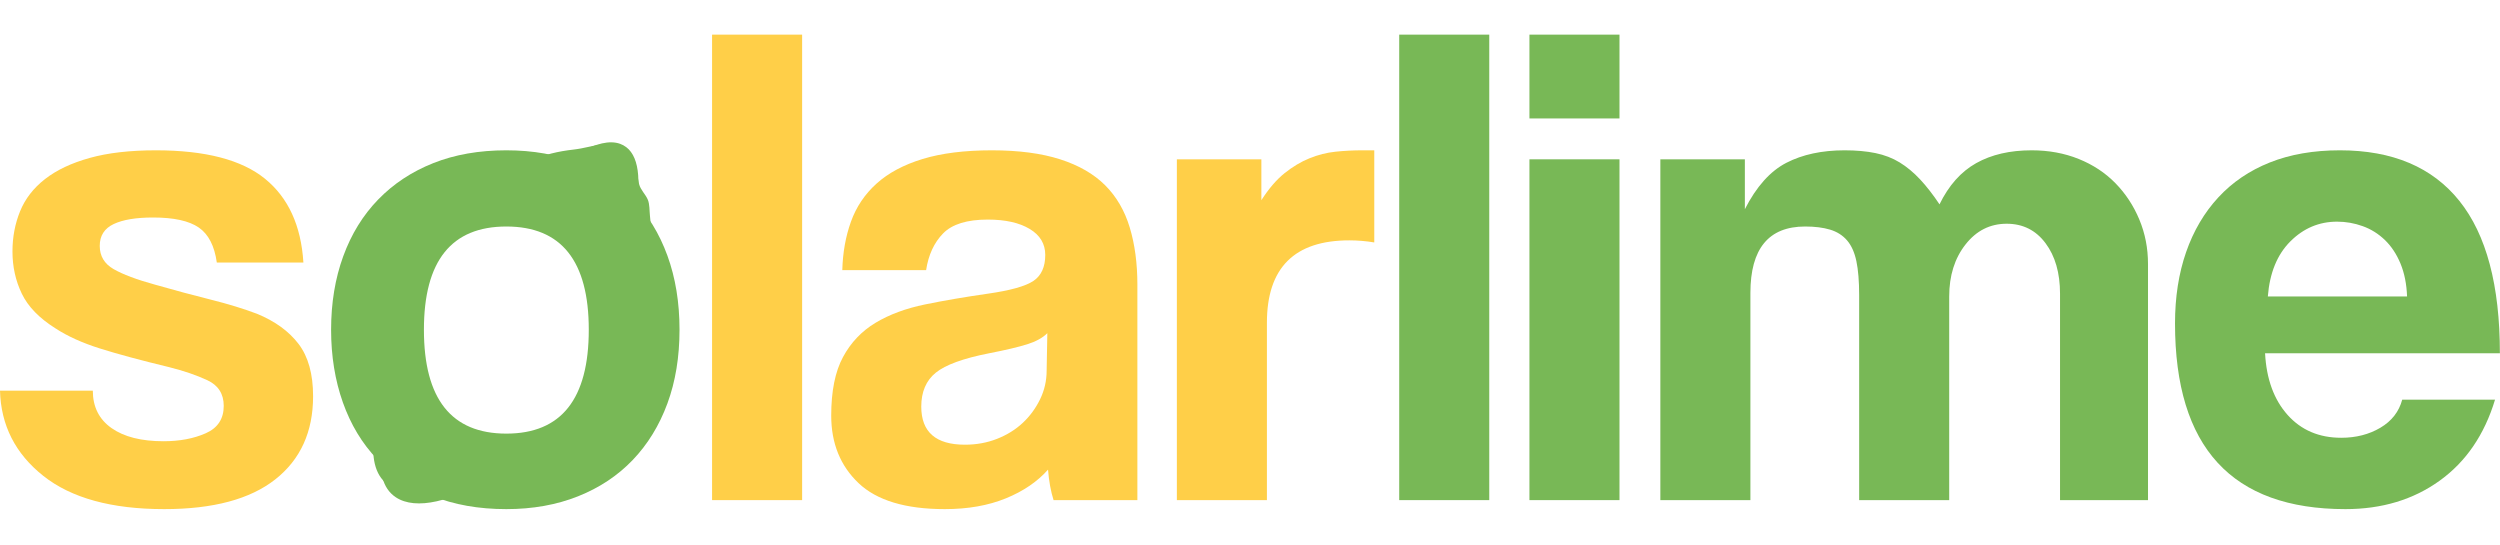
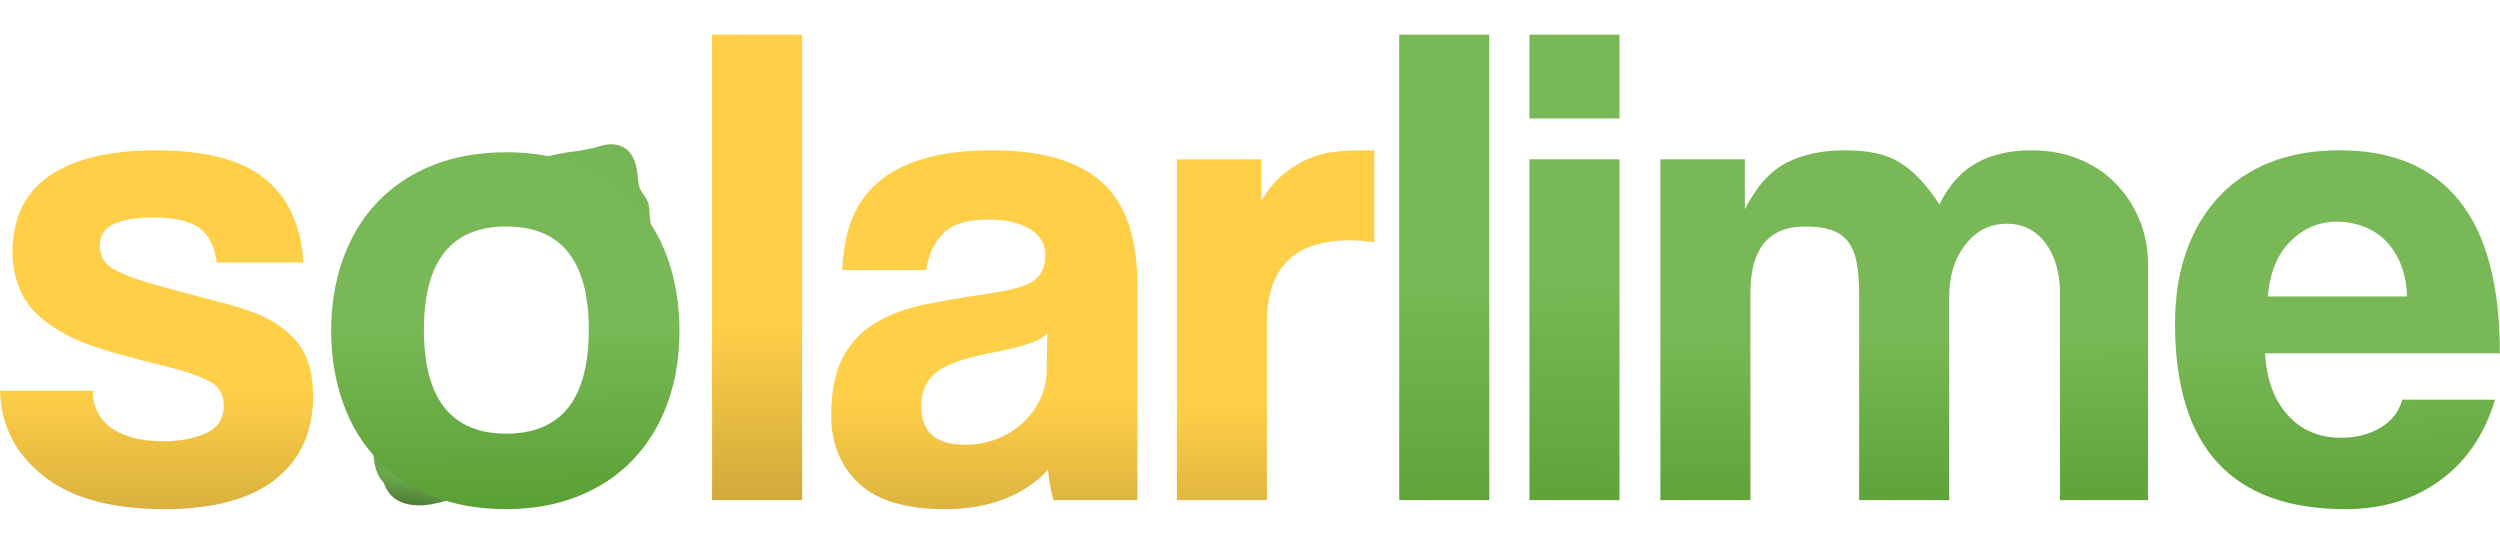
<svg xmlns="http://www.w3.org/2000/svg" height="100%" stroke-miterlimit="10" style="fill-rule:nonzero;clip-rule:evenodd;stroke-linecap:round;stroke-linejoin:round;" version="1.1" viewBox="0 0 1082.75 235.866" width="100%" xml:space="preserve">
+   <defs>
+     <linearGradient gradientTransform="matrix(1 0 0 1 0 0)" gradientUnits="userSpaceOnUse" id="LinearGradient" x1="67.198" x2="67.434" y1="65.367" y2="340.333">
+       <stop offset="0.377" stop-color="#ffcf48" />
+       <stop offset="0.791" stop-color="#ac8c31" />
+       <stop offset="1" stop-color="#000000" />
+     </linearGradient>
+     <linearGradient gradientTransform="matrix(1 0 0 1 0 0)" gradientUnits="userSpaceOnUse" id="LinearGradient_2" x1="327.582" x2="327.591" y1="15.084" y2="346.644">
+       <stop offset="0.377" stop-color="#ffcf48" />
+       <stop offset="0.791" stop-color="#ac8c31" />
+       <stop offset="1" stop-color="#000000" />
+     </linearGradient>
+     <linearGradient gradientTransform="matrix(1 0 0 1 0 0)" gradientUnits="userSpaceOnUse" id="LinearGradient_3" x1="426.536" x2="426.791" y1="65.269" y2="348.763">
+       <stop offset="0.377" stop-color="#ffcf48" />
+       <stop offset="0.791" stop-color="#ac8c31" />
+       <stop offset="1" stop-color="#000000" />
+     </linearGradient>
+     <linearGradient gradientTransform="matrix(1 0 0 1 0 0)" gradientUnits="userSpaceOnUse" id="LinearGradient_4" x1="552.265" x2="552.506" y1="65.376" y2="354.625">
+       <stop offset="0.377" stop-color="#ffcf48" />
+       <stop offset="0.791" stop-color="#ac8c31" />
+       <stop offset="1" stop-color="#000000" />
+     </linearGradient>
+     <linearGradient gradientTransform="matrix(1 0 0 1 0 0)" gradientUnits="userSpaceOnUse" id="LinearGradient_5" x1="624.831" x2="626.226" y1="15.48" y2="299.851">
+       <stop offset="0.377" stop-color="#78b856" />
+       <stop offset="0.791" stop-color="#589f32" />
+       <stop offset="1" stop-color="#000000" />
+     </linearGradient>
+     <linearGradient gradientTransform="matrix(1 0 0 1 0 0)" gradientUnits="userSpaceOnUse" id="LinearGradient_6" x1="682.431" x2="680.629" y1="15.255" y2="297.968">
+       <stop offset="0.377" stop-color="#78b856" />
+       <stop offset="0.791" stop-color="#589f32" />
+       <stop offset="1" stop-color="#000000" />
+     </linearGradient>
+     <linearGradient gradientTransform="matrix(1 0 0 1 0 0)" gradientUnits="userSpaceOnUse" id="LinearGradient_7" x1="824.393" x2="825.488" y1="66.079" y2="276.283">
+       <stop offset="0.377" stop-color="#78b856" />
+       <stop offset="0.791" stop-color="#589f32" />
+       <stop offset="1" stop-color="#000000" />
+     </linearGradient>
+     <linearGradient gradientTransform="matrix(1 0 0 1 0 0)" gradientUnits="userSpaceOnUse" id="LinearGradient_8" x1="1012.49" x2="1014.86" y1="67.031" y2="285.835">
+       <stop offset="0.377" stop-color="#78b856" />
+       <stop offset="0.791" stop-color="#589f32" />
+       <stop offset="1" stop-color="#000000" />
+     </linearGradient>
+     <linearGradient gradientTransform="matrix(1 0 0 1 133.838 56.9197)" gradientUnits="userSpaceOnUse" id="LinearGradient_9" x1="57.853" x2="33.189" y1="44.195" y2="189.251">
+       <stop offset="0.483" stop-color="#69a749" />
+       <stop offset="0.734" stop-color="#69a749" />
+       <stop offset="1" stop-color="#000000" />
+     </linearGradient>
+     <linearGradient gradientTransform="matrix(1 0 0 1 0 0)" gradientUnits="userSpaceOnUse" id="LinearGradient_10" x1="218.649" x2="219.996" y1="66.052" y2="266.768">
+       <stop offset="0.377" stop-color="#78b856" />
+       <stop offset="0.791" stop-color="#589f32" />
+       <stop offset="1" stop-color="#000000" />
+     </linearGradient>
+   </defs>
  <g id="Слой-1">
-     <path d="M93.9 113.7C92.9 106.5 90.3 101.45 86.1 98.55C81.9 95.65 75.3 94.2 66.3 94.2C58.9 94.2 53.2 95.15 49.2 97.05C45.2 98.95 43.2 102.1 43.2 106.5C43.2 110.9 45.2 114.25 49.2 116.55C53.2 118.85 59.2 121.1 67.2 123.3C75.6 125.7 83.6 127.85 91.2 129.75C98.8 131.65 105.5 133.7 111.3 135.9C119.1 139.1 125.1 143.45 129.3 148.95C133.5 154.45 135.6 162 135.6 171.6C135.6 187 130.15 199 119.25 207.6C108.35 216.2 92.3 220.5 71.1 220.5C48.3 220.5 30.85 215.7 18.75 206.1C6.65 196.5 0.4 184.2 0 169.2L40.2 169.2C40.2 176.2 42.9 181.6 48.3 185.4C53.7 189.2 61.2 191.1 70.8 191.1C77.8 191.1 83.9 189.95 89.1 187.65C94.3 185.35 96.9 181.4 96.9 175.8C96.9 170.6 94.55 166.9 89.85 164.7C85.15 162.5 79.6 160.6 73.2 159C60.8 156 50.8 153.3 43.2 150.9C35.6 148.5 29.2 145.6 24 142.2C17 137.8 12.15 132.8 9.45 127.2C6.75 121.6 5.4 115.5 5.4 108.9C5.4 102.7 6.5 96.9 8.7 91.5C10.9 86.1 14.5 81.45 19.5 77.55C24.5 73.65 30.95 70.6 38.85 68.4C46.75 66.2 56.3 65.1 67.5 65.1C88.9 65.1 104.65 69.2 114.75 77.4C124.85 85.6 130.4 97.7 131.4 113.7L93.9 113.7Z" fill="#ffcf48" fill-rule="evenodd" opacity="1" stroke="none" />
-     <path d="M219.3 220.5C207.3 220.5 196.6 218.6 187.2 214.8C177.8 211 169.85 205.7 163.35 198.9C156.85 192.1 151.9 183.9 148.5 174.3C145.1 164.7 143.4 154.2 143.4 142.8C143.4 131.2 145.15 120.6 148.65 111C152.15 101.4 157.2 93.2 163.8 86.4C170.4 79.6 178.35 74.35 187.65 70.65C196.95 66.95 207.5 65.1 219.3 65.1C230.9 65.1 241.3 66.95 250.5 70.65C259.7 74.35 267.55 79.55 274.05 86.25C280.55 92.95 285.55 101.1 289.05 110.7C292.55 120.3 294.3 131 294.3 142.8C294.3 154.6 292.55 165.25 289.05 174.75C285.55 184.25 280.55 192.4 274.05 199.2C267.55 206 259.65 211.25 250.35 214.95C241.05 218.65 230.7 220.5 219.3 220.5ZM219.3 187.8C243.1 187.8 255 172.8 255 142.8C255 113 243.1 98.1 219.3 98.1C195.5 98.1 183.6 113 183.6 142.8C183.6 172.8 195.5 187.8 219.3 187.8Z" fill="#78b856" fill-rule="evenodd" opacity="1" stroke="none" />
-     <path d="M308.4 216.6L308.4 15L347.4 15L347.4 216.6L308.4 216.6Z" fill="#ffcf48" fill-rule="evenodd" opacity="1" stroke="none" />
-     <path d="M453.6 144.3C451.6 146.3 448.7 147.9 444.9 149.1C441.1 150.3 435.6 151.6 428.4 153C417.2 155.2 409.5 158 405.3 161.4C401.1 164.8 399 169.7 399 176.1C399 187.1 405.3 192.6 417.9 192.6C422.9 192.6 427.55 191.75 431.85 190.05C436.15 188.35 439.85 186.05 442.95 183.15C446.05 180.25 448.55 176.85 450.45 172.95C452.35 169.05 453.3 164.9 453.3 160.5L453.6 144.3ZM456.3 216.6C455.1 212.8 454.3 208.4 453.9 203.4C449.3 208.6 443.2 212.75 435.6 215.85C428 218.95 419.2 220.5 409.2 220.5C392.2 220.5 379.75 216.75 371.85 209.25C363.95 201.75 360 192 360 180C360 169.4 361.7 160.95 365.1 154.65C368.5 148.35 373.2 143.4 379.2 139.8C385.2 136.2 392.35 133.55 400.65 131.85C408.95 130.15 418 128.6 427.8 127.2C437.6 125.8 444.2 123.95 447.6 121.65C451 119.35 452.7 115.6 452.7 110.4C452.7 105.6 450.45 101.85 445.95 99.15C441.45 96.45 435.4 95.1 427.8 95.1C418.8 95.1 412.35 97.1 408.45 101.1C404.55 105.1 402.1 110.4 401.1 117L364.8 117C365 109.4 366.25 102.4 368.55 96C370.85 89.6 374.55 84.1 379.65 79.5C384.75 74.9 391.4 71.35 399.6 68.85C407.8 66.35 417.8 65.1 429.6 65.1C441.2 65.1 451.05 66.4 459.15 69C467.25 71.6 473.75 75.35 478.65 80.25C483.55 85.15 487.1 91.25 489.3 98.55C491.5 105.85 492.6 114.1 492.6 123.3L492.6 216.6L456.3 216.6Z" fill="#ffcf48" fill-rule="evenodd" opacity="1" stroke="none" />
-     <path d="M509.7 216.6L509.7 69L546.3 69L546.3 86.7C549.5 81.7 552.85 77.8 556.35 75C559.85 72.2 563.45 70.05 567.15 68.55C570.85 67.05 574.6 66.1 578.4 65.7C582.2 65.3 586.1 65.1 590.1 65.1L595.2 65.1L595.2 105C591.6 104.4 588 104.1 584.4 104.1C560.6 104.1 548.7 116 548.7 139.8L548.7 216.6L509.7 216.6Z" fill="#ffcf48" fill-rule="evenodd" opacity="1" stroke="none" />
-     <path d="M606 216.6L606 15L645 15L645 216.6L606 216.6Z" fill="#78b856" fill-rule="evenodd" opacity="1" stroke="none" />
-     <path d="M662.4 216.6L662.4 69L701.4 69L701.4 216.6L662.4 216.6ZM662.4 51.3L662.4 15L701.4 15L701.4 51.3L662.4 51.3Z" fill="#78b856" fill-rule="evenodd" opacity="1" stroke="none" />
-     <path d="M892.2 216.6L892.2 127.2C892.2 118.2 890.1 110.9 885.9 105.3C881.7 99.7 876.1 96.9 869.1 96.9C861.9 96.9 855.95 99.9 851.25 105.9C846.55 111.9 844.2 119.4 844.2 128.4L844.2 216.6L805.2 216.6L805.2 127.8C805.2 121.8 804.8 116.9 804 113.1C803.2 109.3 801.85 106.3 799.95 104.1C798.05 101.9 795.6 100.35 792.6 99.45C789.6 98.55 786 98.1 781.8 98.1C766 98.1 758.1 107.7 758.1 126.9L758.1 216.6L719.1 216.6L719.1 69L755.7 69L755.7 90.6C760.7 80.8 766.7 74.1 773.7 70.5C780.7 66.9 789.1 65.1 798.9 65.1C803.9 65.1 808.35 65.5 812.25 66.3C816.15 67.1 819.65 68.45 822.75 70.35C825.85 72.25 828.8 74.7 831.6 77.7C834.4 80.7 837.2 84.3 840 88.5C844 80.3 849.3 74.35 855.9 70.65C862.5 66.95 870.5 65.1 879.9 65.1C887.3 65.1 894.1 66.35 900.3 68.85C906.5 71.35 911.8 74.85 916.2 79.35C920.6 83.85 924.05 89.1 926.55 95.1C929.05 101.1 930.3 107.5 930.3 114.3L930.3 216.6L892.2 216.6Z" fill="#78b856" fill-rule="evenodd" opacity="1" stroke="none" />
-     <path d="M1042.5 128.4C1042.3 123 1041.35 118.25 1039.65 114.15C1037.95 110.05 1035.7 106.65 1032.9 103.95C1030.1 101.25 1026.9 99.25 1023.3 97.95C1019.7 96.65 1016 96 1012.2 96C1004.4 96 997.65 98.85 991.95 104.55C986.25 110.25 983 118.2 982.2 128.4L1042.5 128.4ZM981 153C981.6 164.2 984.85 173.1 990.75 179.7C996.65 186.3 1004.4 189.6 1014 189.6C1020.4 189.6 1026.05 188.15 1030.95 185.25C1035.85 182.35 1039 178.3 1040.4 173.1L1080.6 173.1C1076 188.3 1068 200 1056.6 208.2C1045.2 216.4 1031.6 220.5 1015.8 220.5C966.6 220.5 942 193.7 942 140.1C942 128.7 943.6 118.4 946.8 109.2C950 100 954.65 92.1 960.75 85.5C966.85 78.9 974.3 73.85 983.1 70.35C991.9 66.85 1002 65.1 1013.4 65.1C1036.2 65.1 1053.45 72.4 1065.15 87C1076.85 101.6 1082.7 123.6 1082.7 153L981 153Z" fill="#78b856" fill-rule="evenodd" opacity="1" stroke="none" />
-     <path d="M268.522 62.272C259.551 59.112 244.504 68.043 228.299 84.865C231.022 85.485 233.414 85.953 239.047 86.952C247.996 88.539 252.262 89.397 257.858 90.894C263.041 92.281 268.502 94.198 274.035 96.397C277.89 80.532 277.391 68.416 271.234 63.739C270.417 63.118 269.486 62.611 268.522 62.272ZM191.225 193.944C189.125 193.57 187.116 193.321 182.468 192.782C173.061 191.69 168.789 191.054 162.691 189.528C162.445 189.467 162.214 189.388 161.97 189.324C160.751 199.296 162.874 206.861 168.865 210.466C177.826 215.857 193.39 211.228 210.473 199.643C207.942 198.767 205.848 198.05 204.123 197.48C198.669 195.677 194.614 194.548 191.225 193.944Z" fill="#78b856" fill-rule="evenodd" opacity="1" stroke="none" />
-     <path d="M165.489 193.954C163.828 203.862 165.593 211.497 171.417 215.364C180.129 221.148 195.901 217.228 213.482 206.414C210.993 205.426 208.907 204.622 207.209 203.976C201.841 201.932 197.863 200.629 194.504 199.876C192.423 199.408 190.435 199.046 185.816 198.3C176.467 196.791 172.222 195.969 166.198 194.173C165.955 194.101 165.73 194.028 165.489 193.954Z" fill="#78b856" fill-rule="evenodd" opacity="1" stroke="none" />
-     <path d="M229.745 69.804C235.411 66.922 241.998 65.503 248.405 64.779C257.626 63.737 263.504 59.635 271.768 65.834C275.899 68.931 275.646 75.149 276.786 79.711C277.421 82.25 279.523 84.058 280.55 86.453C281.417 88.478 281.248 91.247 281.49 93.431C281.812 96.322 282.021 100.904 282.902 103.545C283.172 104.355 283.529 105.396 283.529 106.289" fill="#78b856" fill-rule="evenodd" opacity="1" stroke="none" />
+     <path d="M93.9 113.7C92.9 106.5 90.3 101.45 86.1 98.55C81.9 95.65 75.3 94.2 66.3 94.2C58.9 94.2 53.2 95.15 49.2 97.05C45.2 98.95 43.2 102.1 43.2 106.5C43.2 110.9 45.2 114.25 49.2 116.55C53.2 118.85 59.2 121.1 67.2 123.3C75.6 125.7 83.6 127.85 91.2 129.75C98.8 131.65 105.5 133.7 111.3 135.9C119.1 139.1 125.1 143.45 129.3 148.95C133.5 154.45 135.6 162 135.6 171.6C135.6 187 130.15 199 119.25 207.6C108.35 216.2 92.3 220.5 71.1 220.5C48.3 220.5 30.85 215.7 18.75 206.1C6.65 196.5 0.4 184.2 0 169.2L40.2 169.2C40.2 176.2 42.9 181.6 48.3 185.4C53.7 189.2 61.2 191.1 70.8 191.1C77.8 191.1 83.9 189.95 89.1 187.65C94.3 185.35 96.9 181.4 96.9 175.8C96.9 170.6 94.55 166.9 89.85 164.7C85.15 162.5 79.6 160.6 73.2 159C60.8 156 50.8 153.3 43.2 150.9C35.6 148.5 29.2 145.6 24 142.2C17 137.8 12.15 132.8 9.45 127.2C6.75 121.6 5.4 115.5 5.4 108.9C5.4 102.7 6.5 96.9 8.7 91.5C10.9 86.1 14.5 81.45 19.5 77.55C24.5 73.65 30.95 70.6 38.85 68.4C46.75 66.2 56.3 65.1 67.5 65.1C88.9 65.1 104.65 69.2 114.75 77.4C124.85 85.6 130.4 97.7 131.4 113.7L93.9 113.7Z" fill="url(#LinearGradient)" fill-rule="nonzero" opacity="1" stroke="none" />
+     <path d="M308.4 216.6L308.4 15L347.4 15L347.4 216.6L308.4 216.6Z" fill="url(#LinearGradient_2)" fill-rule="nonzero" opacity="1" stroke="none" />
+     <path d="M453.6 144.3C451.6 146.3 448.7 147.9 444.9 149.1C441.1 150.3 435.6 151.6 428.4 153C417.2 155.2 409.5 158 405.3 161.4C401.1 164.8 399 169.7 399 176.1C399 187.1 405.3 192.6 417.9 192.6C422.9 192.6 427.55 191.75 431.85 190.05C436.15 188.35 439.85 186.05 442.95 183.15C446.05 180.25 448.55 176.85 450.45 172.95C452.35 169.05 453.3 164.9 453.3 160.5L453.6 144.3ZM456.3 216.6C455.1 212.8 454.3 208.4 453.9 203.4C449.3 208.6 443.2 212.75 435.6 215.85C428 218.95 419.2 220.5 409.2 220.5C392.2 220.5 379.75 216.75 371.85 209.25C363.95 201.75 360 192 360 180C360 169.4 361.7 160.95 365.1 154.65C368.5 148.35 373.2 143.4 379.2 139.8C385.2 136.2 392.35 133.55 400.65 131.85C408.95 130.15 418 128.6 427.8 127.2C437.6 125.8 444.2 123.95 447.6 121.65C451 119.35 452.7 115.6 452.7 110.4C452.7 105.6 450.45 101.85 445.95 99.15C441.45 96.45 435.4 95.1 427.8 95.1C418.8 95.1 412.35 97.1 408.45 101.1C404.55 105.1 402.1 110.4 401.1 117L364.8 117C365 109.4 366.25 102.4 368.55 96C370.85 89.6 374.55 84.1 379.65 79.5C384.75 74.9 391.4 71.35 399.6 68.85C407.8 66.35 417.8 65.1 429.6 65.1C441.2 65.1 451.05 66.4 459.15 69C467.25 71.6 473.75 75.35 478.65 80.25C483.55 85.15 487.1 91.25 489.3 98.55C491.5 105.85 492.6 114.1 492.6 123.3L492.6 216.6L456.3 216.6Z" fill="url(#LinearGradient_3)" fill-rule="nonzero" opacity="1" stroke="none" />
+     <path d="M509.7 216.6L509.7 69L546.3 69L546.3 86.7C549.5 81.7 552.85 77.8 556.35 75C559.85 72.2 563.45 70.05 567.15 68.55C570.85 67.05 574.6 66.1 578.4 65.7C582.2 65.3 586.1 65.1 590.1 65.1L595.2 65.1L595.2 105C591.6 104.4 588 104.1 584.4 104.1C560.6 104.1 548.7 116 548.7 139.8L548.7 216.6L509.7 216.6Z" fill="url(#LinearGradient_4)" fill-rule="nonzero" opacity="1" stroke="none" />
+     <path d="M606 216.6L606 15L645 15L645 216.6L606 216.6Z" fill="url(#LinearGradient_5)" fill-rule="nonzero" opacity="1" stroke="none" />
+     <path d="M662.4 216.6L662.4 69L701.4 69L701.4 216.6L662.4 216.6ZM662.4 51.3L662.4 15L701.4 15L701.4 51.3L662.4 51.3Z" fill="url(#LinearGradient_6)" fill-rule="nonzero" opacity="1" stroke="none" />
+     <path d="M892.2 216.6L892.2 127.2C892.2 118.2 890.1 110.9 885.9 105.3C881.7 99.7 876.1 96.9 869.1 96.9C861.9 96.9 855.95 99.9 851.25 105.9C846.55 111.9 844.2 119.4 844.2 128.4L844.2 216.6L805.2 216.6L805.2 127.8C805.2 121.8 804.8 116.9 804 113.1C803.2 109.3 801.85 106.3 799.95 104.1C798.05 101.9 795.6 100.35 792.6 99.45C789.6 98.55 786 98.1 781.8 98.1C766 98.1 758.1 107.7 758.1 126.9L758.1 216.6L719.1 216.6L719.1 69L755.7 69L755.7 90.6C760.7 80.8 766.7 74.1 773.7 70.5C780.7 66.9 789.1 65.1 798.9 65.1C803.9 65.1 808.35 65.5 812.25 66.3C816.15 67.1 819.65 68.45 822.75 70.35C825.85 72.25 828.8 74.7 831.6 77.7C834.4 80.7 837.2 84.3 840 88.5C844 80.3 849.3 74.35 855.9 70.65C862.5 66.95 870.5 65.1 879.9 65.1C887.3 65.1 894.1 66.35 900.3 68.85C906.5 71.35 911.8 74.85 916.2 79.35C920.6 83.85 924.05 89.1 926.55 95.1C929.05 101.1 930.3 107.5 930.3 114.3L930.3 216.6L892.2 216.6Z" fill="url(#LinearGradient_7)" fill-rule="nonzero" opacity="1" stroke="none" />
+     <path d="M1042.5 128.4C1042.3 123 1041.35 118.25 1039.65 114.15C1037.95 110.05 1035.7 106.65 1032.9 103.95C1030.1 101.25 1026.9 99.25 1023.3 97.95C1019.7 96.65 1016 96 1012.2 96C1004.4 96 997.65 98.85 991.95 104.55C986.25 110.25 983 118.2 982.2 128.4L1042.5 128.4ZM981 153C981.6 164.2 984.85 173.1 990.75 179.7C996.65 186.3 1004.4 189.6 1014 189.6C1020.4 189.6 1026.05 188.15 1030.95 185.25C1035.85 182.35 1039 178.3 1040.4 173.1L1080.6 173.1C1076 188.3 1068 200 1056.6 208.2C1045.2 216.4 1031.6 220.5 1015.8 220.5C966.6 220.5 942 193.7 942 140.1C942 128.7 943.6 118.4 946.8 109.2C950 100 954.65 92.1 960.75 85.5C966.85 78.9 974.3 73.85 983.1 70.35C991.9 66.85 1002 65.1 1013.4 65.1C1036.2 65.1 1053.45 72.4 1065.15 87C1076.85 101.6 1082.7 123.6 1082.7 153L981 153Z" fill="url(#LinearGradient_8)" fill-rule="nonzero" opacity="1" stroke="none" />
+     <path d="M264.869 62.482C262.691 62.44 260.229 63.02 257.619 63.951C254.745 64.497 251.934 65.239 248.4 65.638C243.735 66.166 238.986 67.054 234.556 68.607C239.732 69.987 244.375 71.978 248.994 74.482C258.671 77.793 265.953 82.035 272.587 88.67C273.993 90.075 274.921 91.459 276.462 94.076C276.607 94.321 276.603 94.305 276.744 94.545C277.354 95.582 277.619 95.743 278.025 96.326C278.61 96.707 279.378 97.22 279.494 97.295C280.528 97.961 281.081 98.481 281.931 99.076C281.744 97.357 281.612 95.613 281.462 94.263C281.22 92.08 281.393 89.319 280.525 87.295C279.499 84.9 277.41 83.085 276.775 80.545C276.589 79.801 276.474 78.918 276.337 78.107C276.091 71.883 274.517 67.086 271.212 64.576C270.395 63.955 269.489 63.447 268.525 63.107C267.404 62.712 266.17 62.508 264.869 62.482Z" fill="#76b654" fill-rule="nonzero" opacity="1" stroke="none" />
+     <path d="M161.775 193.982C161.566 200.484 162.927 205.76 166.244 209.17C167.299 212.086 168.908 214.546 171.4 216.201C176.912 219.86 185.254 219.626 195.088 216.232C181.445 210.259 174.065 206.097 166.713 199.357C165.626 198.362 163.441 195.99 161.775 193.982Z" fill="url(#LinearGradient_9)" fill-rule="nonzero" opacity="1" stroke="none" />
+     <path d="M219.281 65.938C207.481 65.938 196.956 67.769 187.656 71.469C178.356 75.169 170.381 80.419 163.781 87.219C157.181 94.019 152.156 102.244 148.656 111.844C145.198 121.329 143.448 131.781 143.406 143.219C143.447 154.459 145.141 164.829 148.5 174.312C151.9 183.912 156.844 192.106 163.344 198.906C169.844 205.706 177.787 211.012 187.188 214.812C196.588 218.612 207.312 220.5 219.312 220.5C230.713 220.5 241.044 218.638 250.344 214.938C259.644 211.237 267.562 205.988 274.062 199.188C280.563 192.388 285.562 184.25 289.062 174.75C291.688 167.625 293.312 159.856 293.969 151.438C294.167 148.896 294.263 146.285 294.281 143.625C294.281 131.825 292.531 121.131 289.031 111.531C285.531 101.931 280.531 93.794 274.031 87.094C267.531 80.394 259.7 75.169 250.5 71.469C241.3 67.769 230.881 65.938 219.281 65.938ZM219.312 98.094C243.112 98.094 255 113.012 255 142.812C255 172.813 243.113 187.813 219.312 187.812C195.513 187.812 183.594 172.813 183.594 142.812C183.594 113.012 195.512 98.094 219.312 98.094Z" fill="url(#LinearGradient_10)" fill-rule="nonzero" opacity="1" stroke="none" />
  </g>
</svg>
